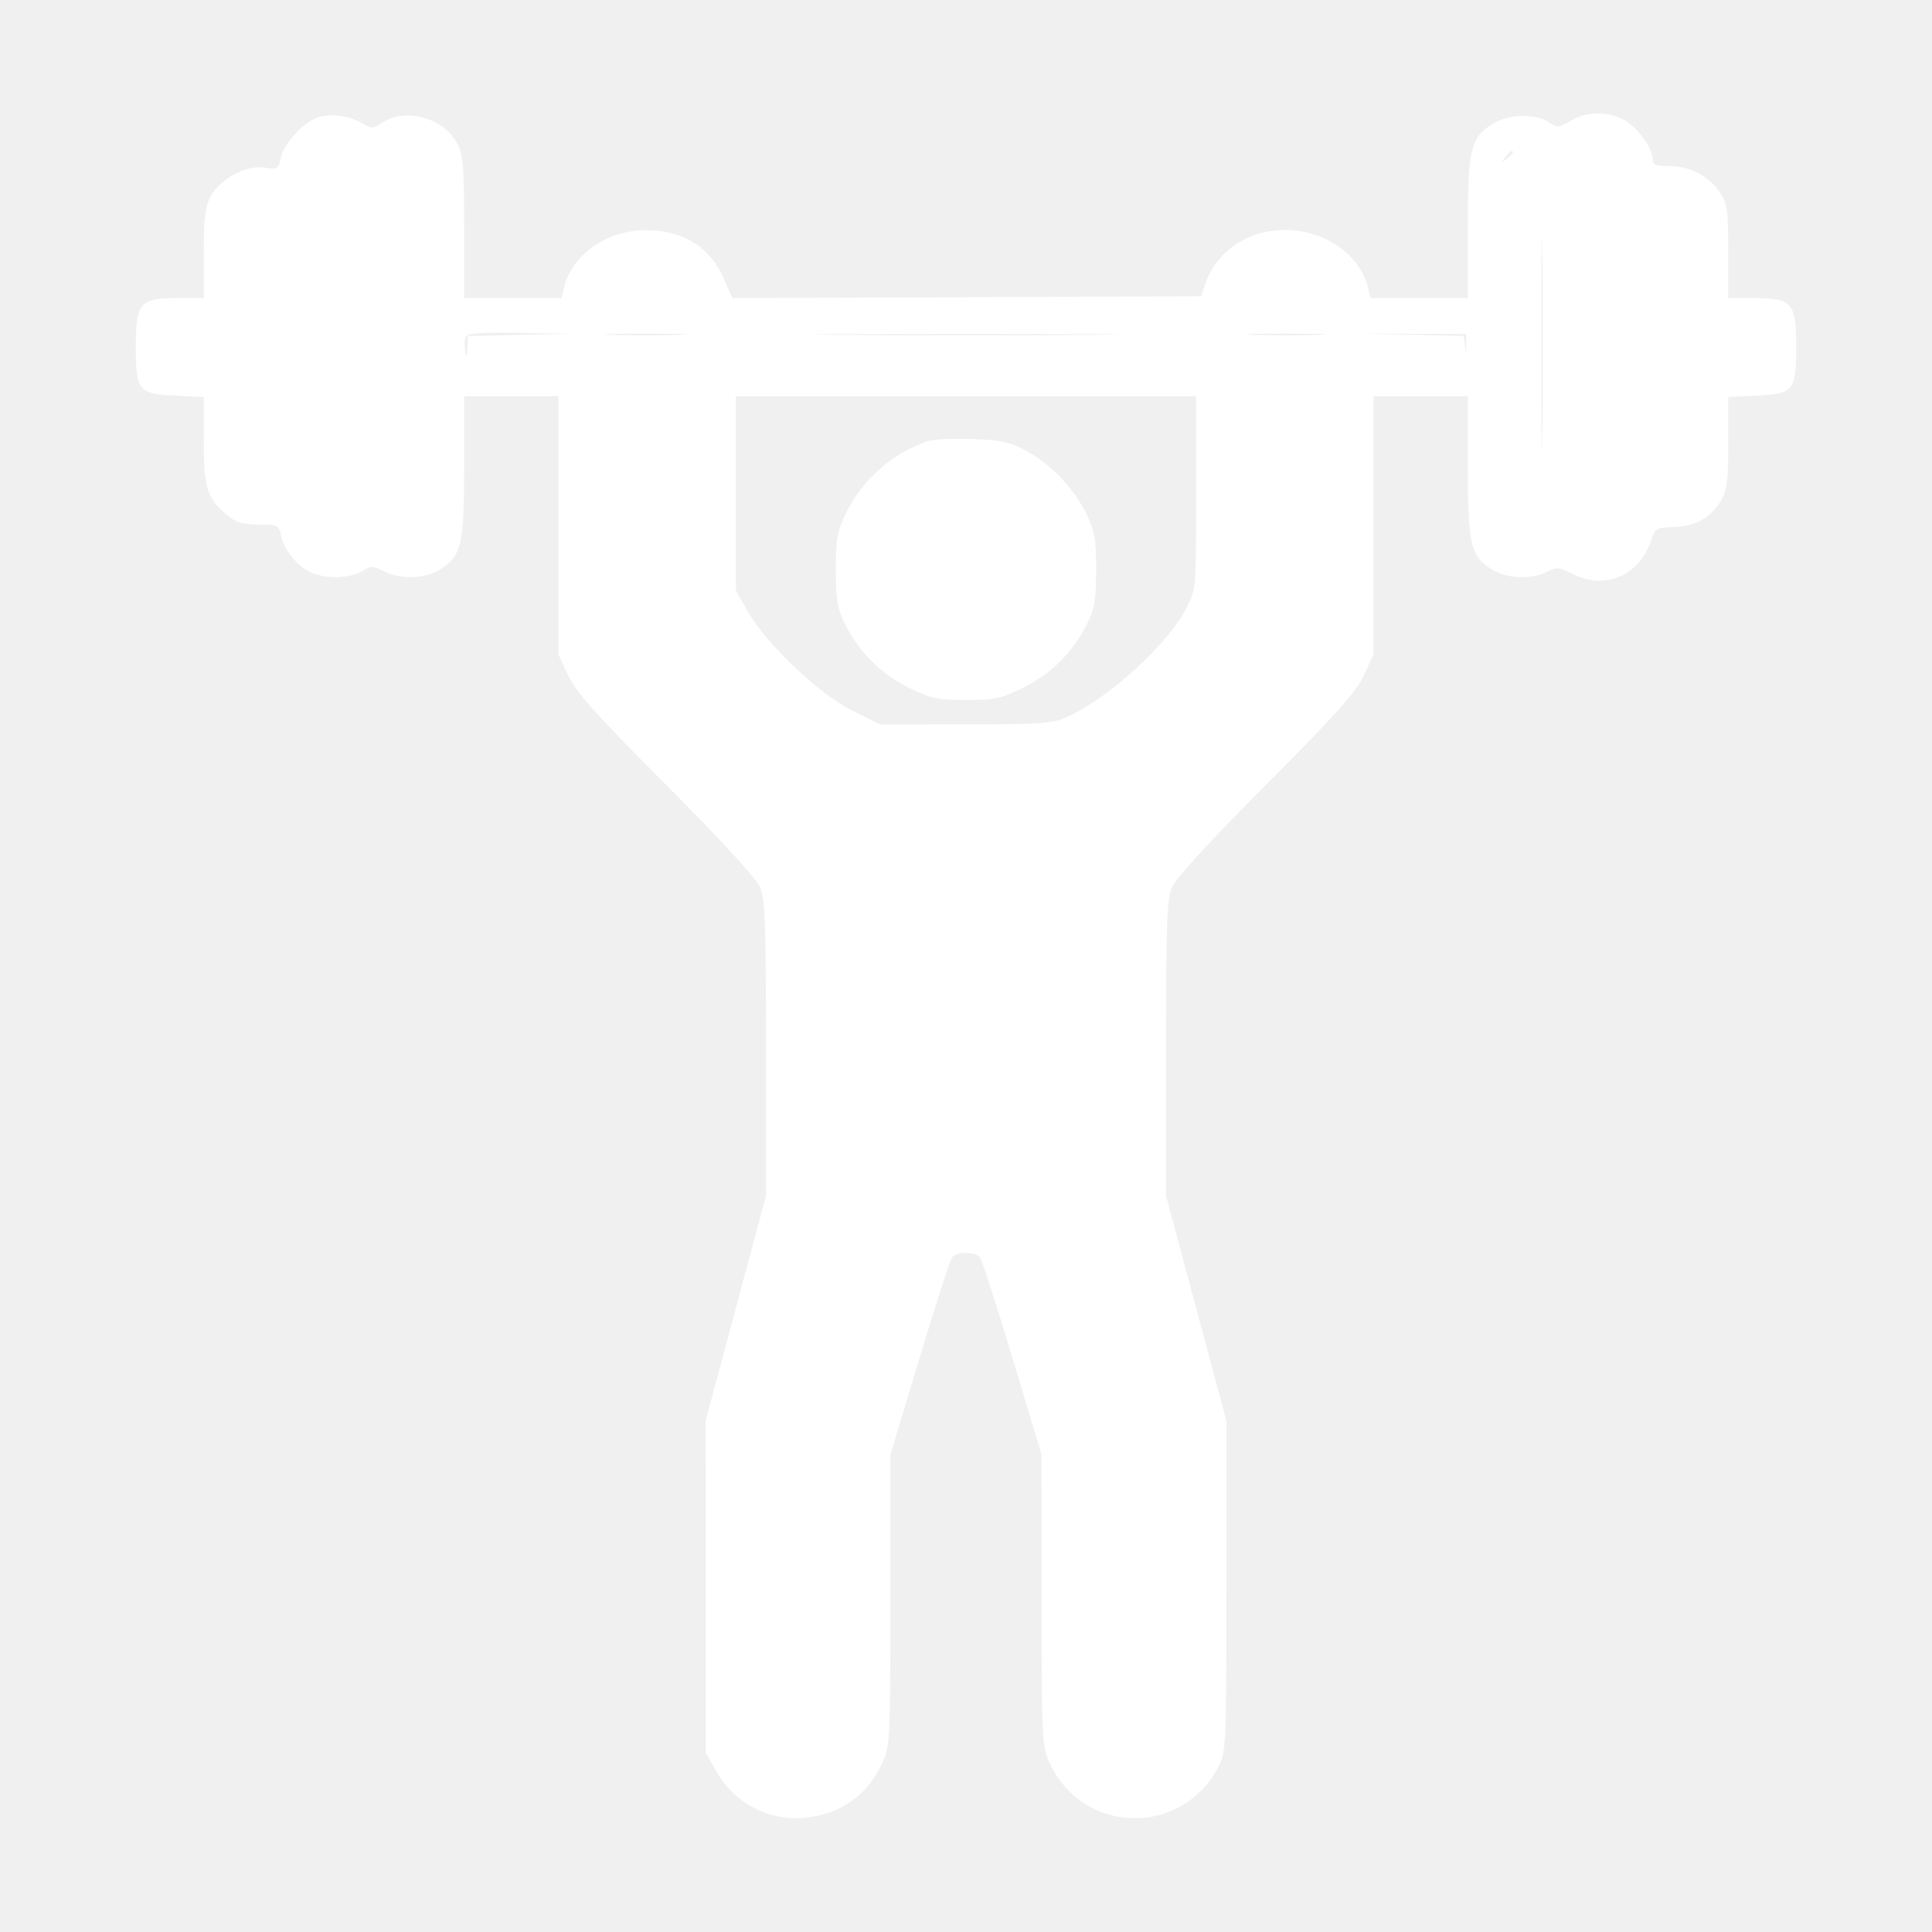
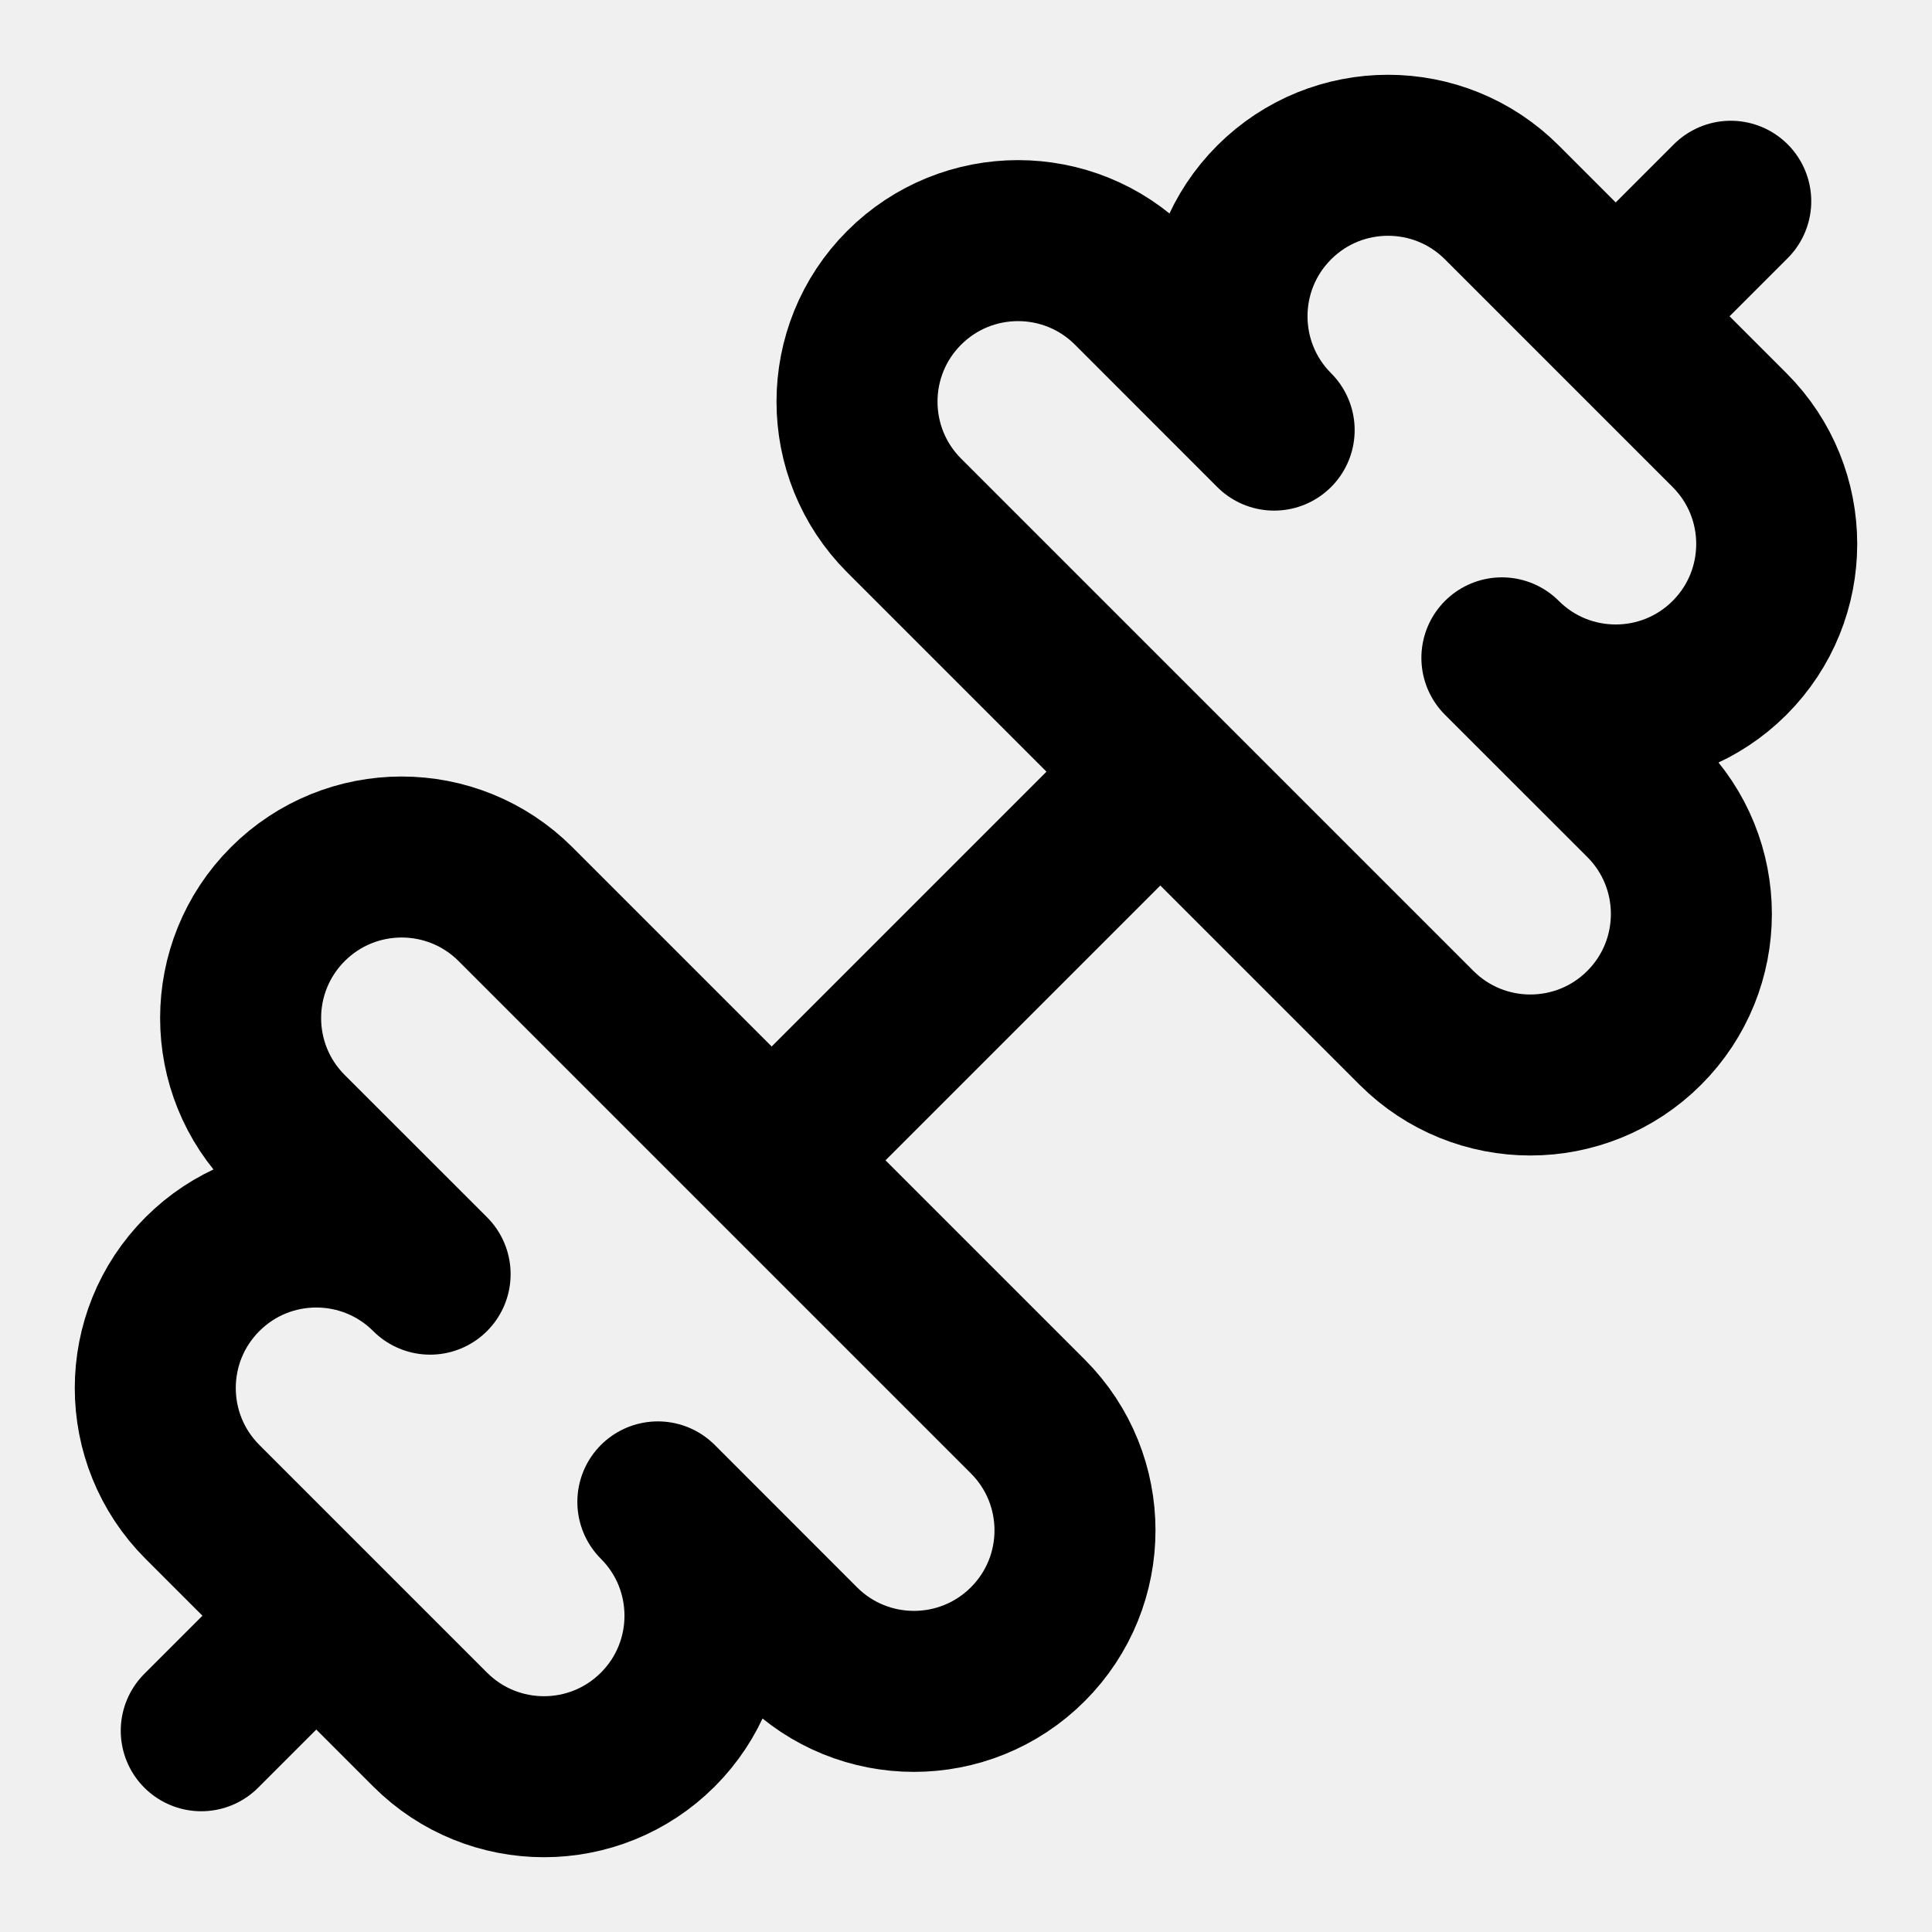
- <svg xmlns="http://www.w3.org/2000/svg" width="512" height="512" viewBox="0 0 512 512" version="1.1">
-   <path d="M 84.352 31.082 C 80.510 32.207, 75.127 38.115, 74.335 42.074 C 73.793 44.785, 73.505 44.946, 70.127 44.422 C 65.251 43.665, 58.368 47.325, 55.855 52.009 C 54.349 54.817, 54 57.684, 54 67.234 L 54 79 47 79 C 37.061 79, 36 80.235, 36 91.809 C 36 103.587, 36.601 104.340, 46.402 104.835 L 54 105.219 54 116.659 C 54 129.304, 54.823 131.990, 60.041 136.381 C 62.549 138.491, 64.191 139, 68.497 139 C 73.603 139, 73.870 139.132, 74.490 141.953 C 75.321 145.737, 78.398 149.638, 82.039 151.520 C 85.806 153.468, 92.508 153.403, 95.924 151.386 C 98.439 149.900, 98.906 149.900, 101.779 151.386 C 106.081 153.610, 112.562 153.434, 116.526 150.984 C 122.298 147.416, 123 144.449, 123 123.599 L 123 105 135.500 105 L 148 105 148.010 139.250 L 148.020 173.500 150.571 179 C 152.613 183.401, 157.797 189.195, 176.518 208 C 191.668 223.218, 200.457 232.810, 201.456 235.218 C 202.758 238.352, 203 245.049, 203 277.900 L 203 316.864 195.001 346.682 L 187.001 376.500 187.010 420.500 L 187.019 464.500 189.914 469.548 C 194.762 478, 203.891 482.704, 213.516 481.710 C 222.934 480.738, 230.009 475.637, 233.919 467 C 235.855 462.723, 235.956 460.589, 235.960 424 L 235.964 385.500 243.648 360 C 247.875 345.975, 251.763 333.938, 252.289 333.250 C 253.525 331.633, 258.475 331.633, 259.711 333.250 C 260.237 333.938, 264.125 345.975, 268.352 360 L 276.036 385.500 276.040 424 C 276.044 460.589, 276.145 462.723, 278.081 467 C 286.837 486.344, 313.345 486.925, 323.008 467.984 C 324.907 464.261, 325 462.045, 324.999 420.290 L 324.999 376.500 316.999 346.682 L 309 316.864 309 277.900 C 309 245.049, 309.242 238.352, 310.544 235.218 C 311.543 232.810, 320.332 223.218, 335.482 208 C 354.203 189.195, 359.387 183.401, 361.429 179 L 363.980 173.500 363.990 139.250 L 364 105 376.500 105 L 389 105 389 123.599 C 389 144.449, 389.702 147.416, 395.474 150.984 C 399.337 153.371, 405.893 153.624, 409.920 151.542 C 412.470 150.223, 413.108 150.271, 416.581 152.042 C 425.203 156.437, 434.272 152.711, 437.450 143.469 C 438.659 139.950, 438.906 139.798, 443.668 139.640 C 449.392 139.449, 453.244 137.288, 456.044 132.696 C 457.692 129.993, 457.993 127.629, 457.996 117.359 L 458 105.219 465.598 104.835 C 475.399 104.340, 476 103.587, 476 91.809 C 476 80.235, 474.939 79, 465 79 L 458 79 458 66.648 C 458 55.471, 457.784 53.973, 455.730 50.898 C 452.878 46.629, 447.747 44.004, 442.250 44.002 C 438.871 44, 437.999 43.641, 437.996 42.250 C 437.990 39.410, 434.266 34.133, 430.759 31.995 C 426.571 29.441, 420.421 29.446, 416.220 32.007 C 413.120 33.897, 412.800 33.915, 410.391 32.337 C 406.969 30.094, 400.028 30.213, 395.991 32.583 C 389.742 36.252, 389 39.185, 389 60.234 L 389 79 376.108 79 L 363.217 79 362.548 76.250 C 361.281 71.048, 357.285 66.321, 351.871 63.623 C 339.010 57.214, 323.635 62.717, 319.420 75.239 L 318.322 78.500 256.192 78.758 L 194.062 79.015 191.898 73.984 C 188.243 65.488, 181.046 61, 171.074 61 C 160.814 61, 151.579 67.514, 149.452 76.250 L 148.783 79 135.892 79 L 123 79 123 60.234 C 123 43.842, 122.764 41.028, 121.137 37.984 C 117.531 31.240, 107.552 28.443, 101.424 32.458 C 98.945 34.082, 98.449 34.108, 96.095 32.740 C 92.456 30.624, 88.042 30.001, 84.352 31.082 M 398.872 41.750 C 397.629 43.336, 397.664 43.371, 399.250 42.128 C 400.916 40.821, 401.445 40, 400.622 40 C 400.415 40, 399.627 40.788, 398.872 41.750 M 408.460 91.500 C 408.460 116.250, 408.590 126.232, 408.749 113.682 C 408.908 101.132, 408.908 80.882, 408.749 68.682 C 408.590 56.482, 408.460 66.750, 408.460 91.500 M 123.390 89.427 C 123.088 90.212, 123.041 91.900, 123.285 93.177 C 123.625 94.961, 123.759 94.753, 123.864 92.278 L 124 89.056 137.750 88.748 L 151.500 88.439 137.719 88.219 C 126.557 88.042, 123.833 88.271, 123.390 89.427 M 162.250 88.745 C 167.062 88.928, 174.937 88.928, 179.750 88.745 C 184.563 88.561, 180.625 88.411, 171 88.411 C 161.375 88.411, 157.438 88.561, 162.250 88.745 M 223.250 88.750 C 241.262 88.902, 270.738 88.902, 288.750 88.750 C 306.762 88.597, 292.025 88.472, 256 88.472 C 219.975 88.472, 205.238 88.597, 223.250 88.750 M 332.299 88.745 C 337.139 88.929, 344.789 88.928, 349.299 88.743 C 353.810 88.558, 349.850 88.408, 340.500 88.409 C 331.150 88.410, 327.460 88.562, 332.299 88.745 M 374.437 88.734 L 387.877 89.056 388.282 91.778 C 388.656 94.293, 388.679 94.272, 388.593 91.500 L 388.500 88.500 374.749 88.456 L 360.997 88.412 374.437 88.734 M 195.009 130.750 L 195.019 156.500 198.153 162 C 203.103 170.686, 217.099 183.977, 225.884 188.336 L 233.269 192 255.884 191.978 C 276.316 191.958, 278.925 191.763, 282.896 189.961 C 294.007 184.920, 309.638 170.594, 314.504 160.993 C 316.972 156.122, 317 155.776, 317 130.533 L 317 105 256 105 L 195 105 195.009 130.750 M 246 116.879 C 236.686 119.931, 228.646 126.949, 224.281 135.836 C 221.827 140.834, 221.502 142.617, 221.516 151 C 221.528 158.910, 221.921 161.289, 223.860 165.216 C 227.570 172.730, 233.387 178.573, 240.782 182.213 C 246.750 185.151, 248.364 185.500, 256 185.500 C 263.636 185.500, 265.250 185.151, 271.218 182.213 C 278.613 178.573, 284.430 172.730, 288.140 165.216 C 290.079 161.289, 290.472 158.910, 290.484 151 C 290.498 142.681, 290.164 140.815, 287.795 135.993 C 284.442 129.164, 278.067 122.600, 271.500 119.213 C 267.415 117.106, 264.853 116.581, 257.500 116.347 C 252.550 116.189, 247.375 116.429, 246 116.879" stroke="none" fill="white" fill-rule="evenodd" />
+ <svg xmlns="http://www.w3.org/2000/svg" class="lucide lucide-dumbbell" width="24" height="24" viewBox="0 0 24 24" fill="none" stroke="currentColor" stroke-width="2" stroke-linecap="round" stroke-linejoin="round">
+   <path d="M17.596 12.768a2 2 0 1 0 2.829-2.829l-1.768-1.767a2 2 0 0 0 2.828-2.829l-2.828-2.828a2 2 0 0 0-2.829 2.828l-1.767-1.768a2 2 0 1 0-2.829 2.829z" />
+   <path d="m2.5 21.5 1.4-1.4" />
+   <path d="m20.1 3.9 1.4-1.4" />
+   <path d="M5.343 21.485a2 2 0 1 0 2.829-2.828l1.767 1.768a2 2 0 1 0 2.829-2.829l-6.364-6.364a2 2 0 1 0-2.829 2.829l1.768 1.767a2 2 0 0 0-2.828 2.829z" />
+   <path d="m9.6 14.4 4.8-4.8" />
</svg>
